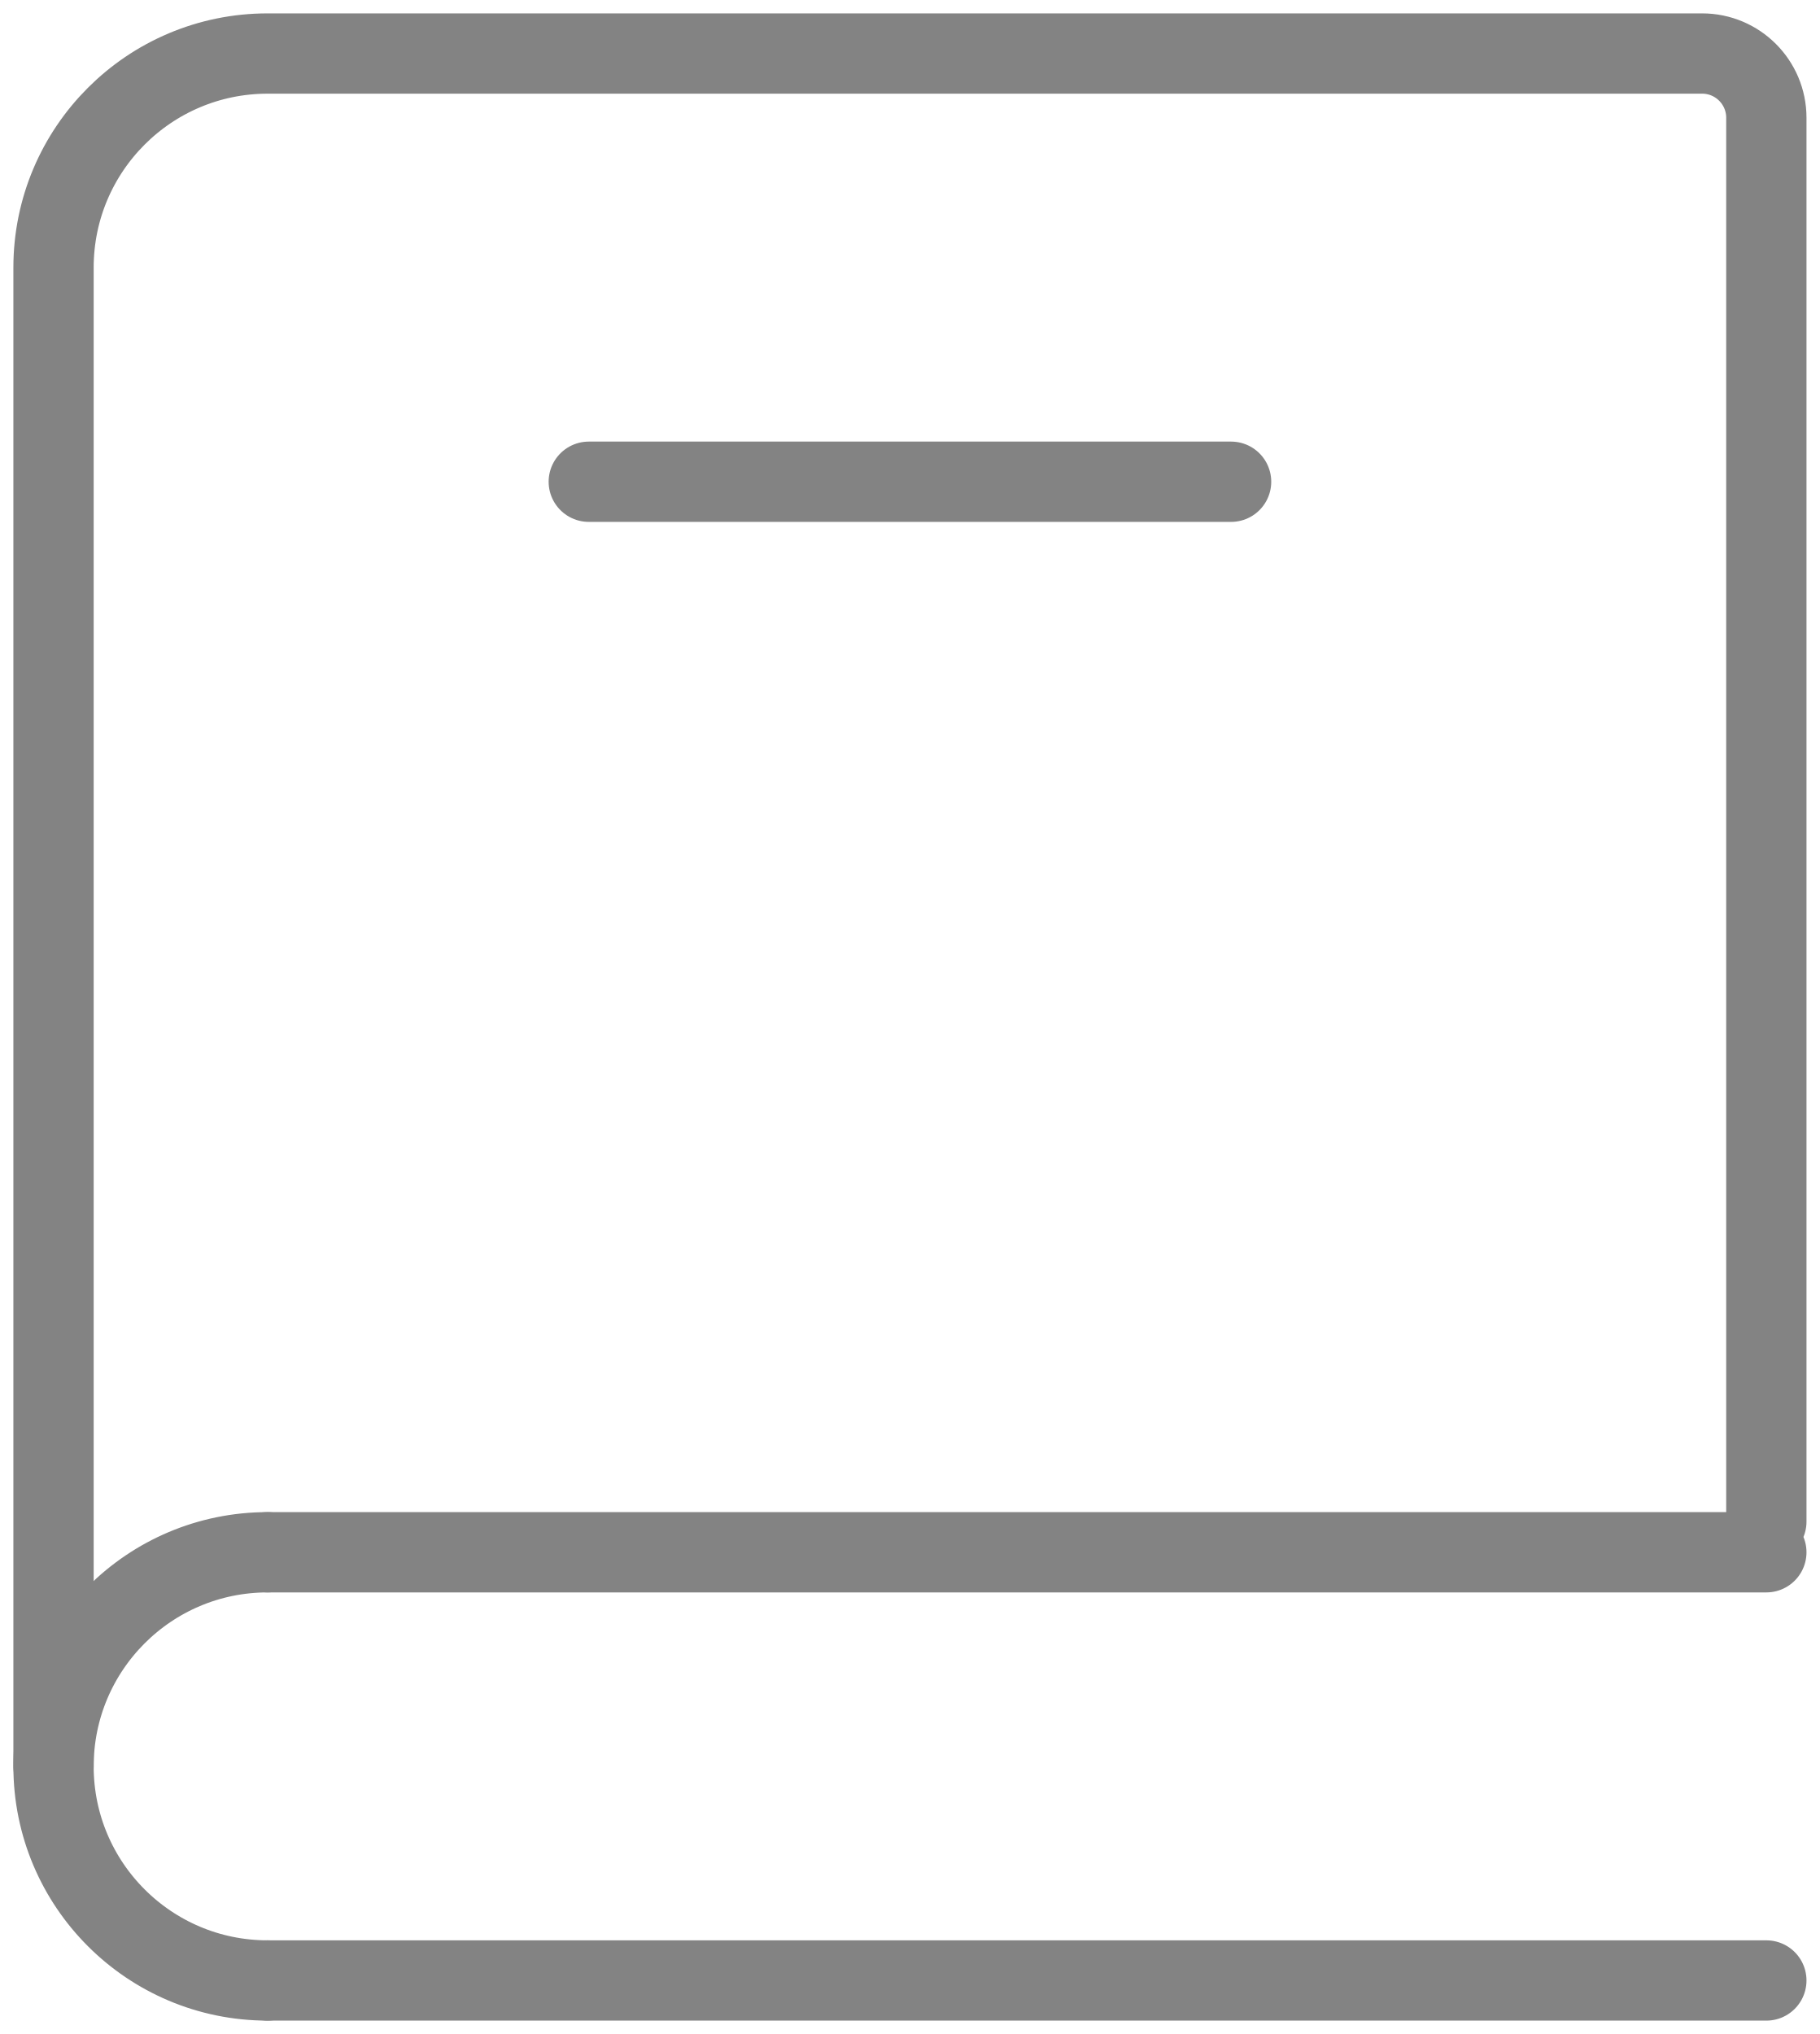
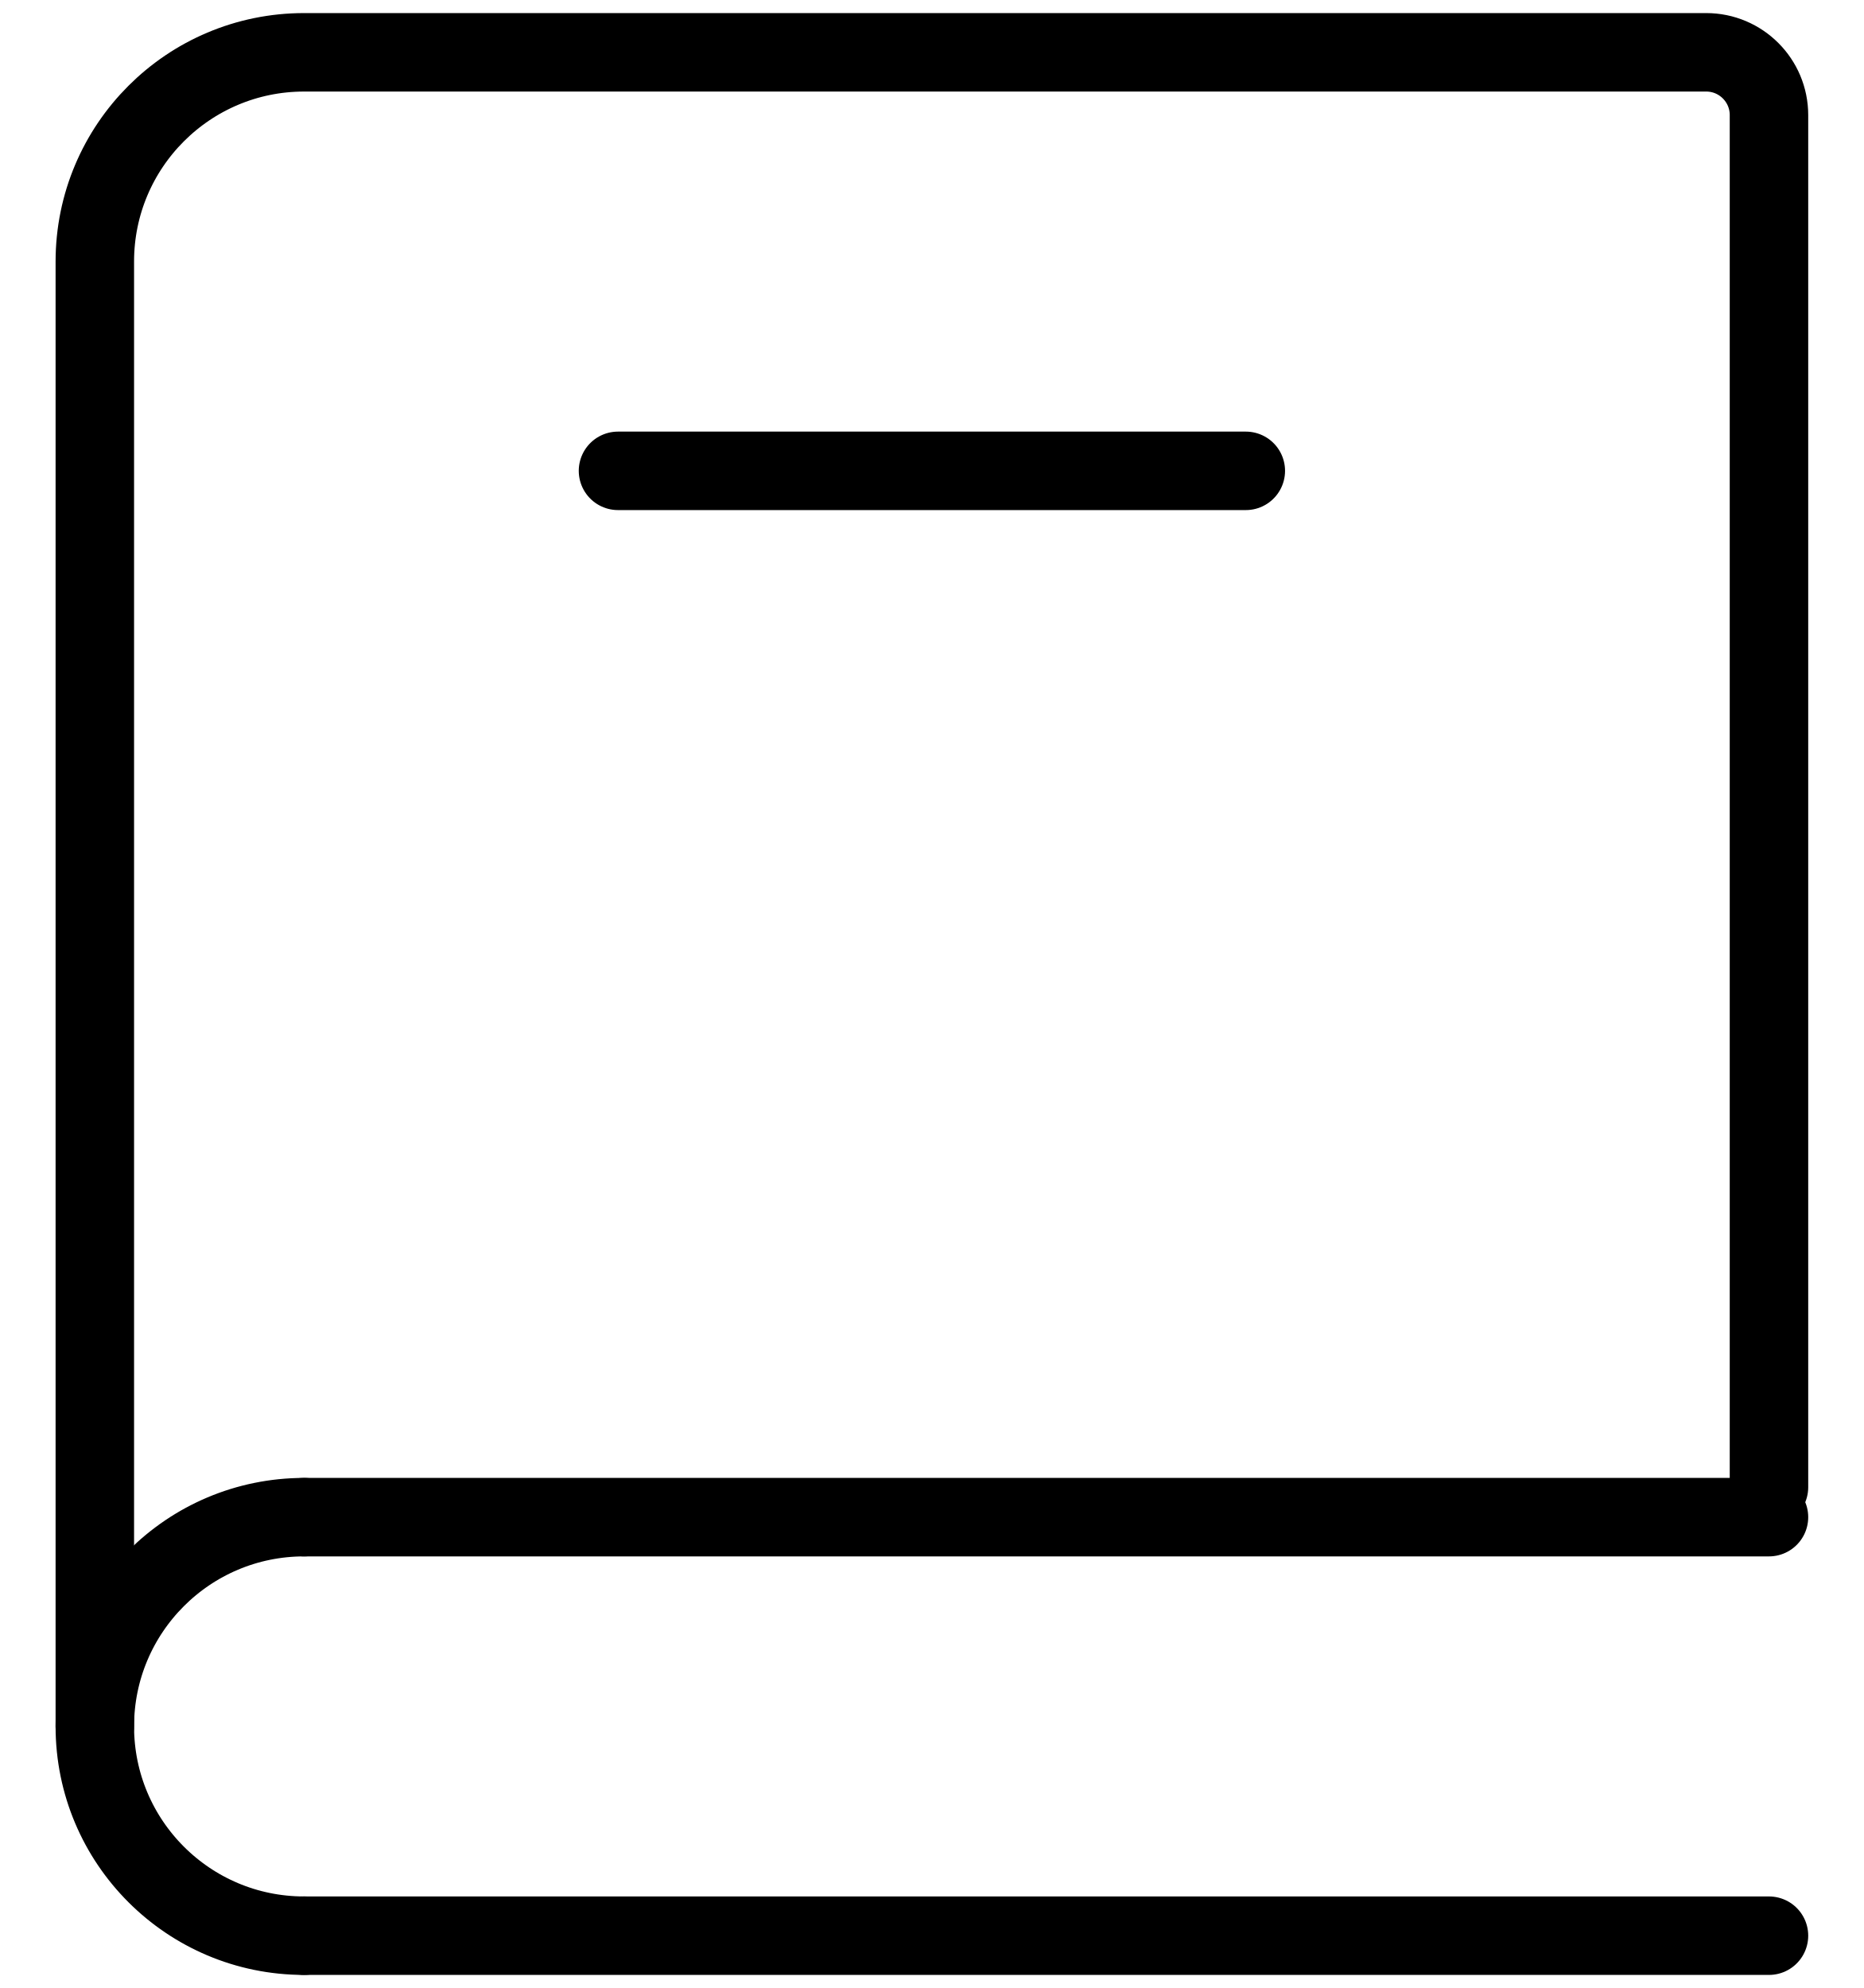
- <svg xmlns="http://www.w3.org/2000/svg" width="34" height="38" viewBox="0 0 34 38">
-   <g fill="none" fill-rule="evenodd" stroke="#838383" stroke-linecap="round" stroke-width="1.5">
+ <svg xmlns="http://www.w3.org/2000/svg" width="30" height="32" viewBox="0 0 34 38">
+   <g fill="none" fill-rule="evenodd" stroke="black" stroke-linecap="round" stroke-width="1.5">
    <path d="M1 33V5a4 4 0 0 1 4-4h26.8A1.2 1.2 0 0 1 33 2.2v26.228M5 29h28M5 37h28" />
    <path stroke-linejoin="round" d="M5 37a4 4 0 1 1 0-8" />
    <path d="M11 9h12" />
  </g>
</svg>
